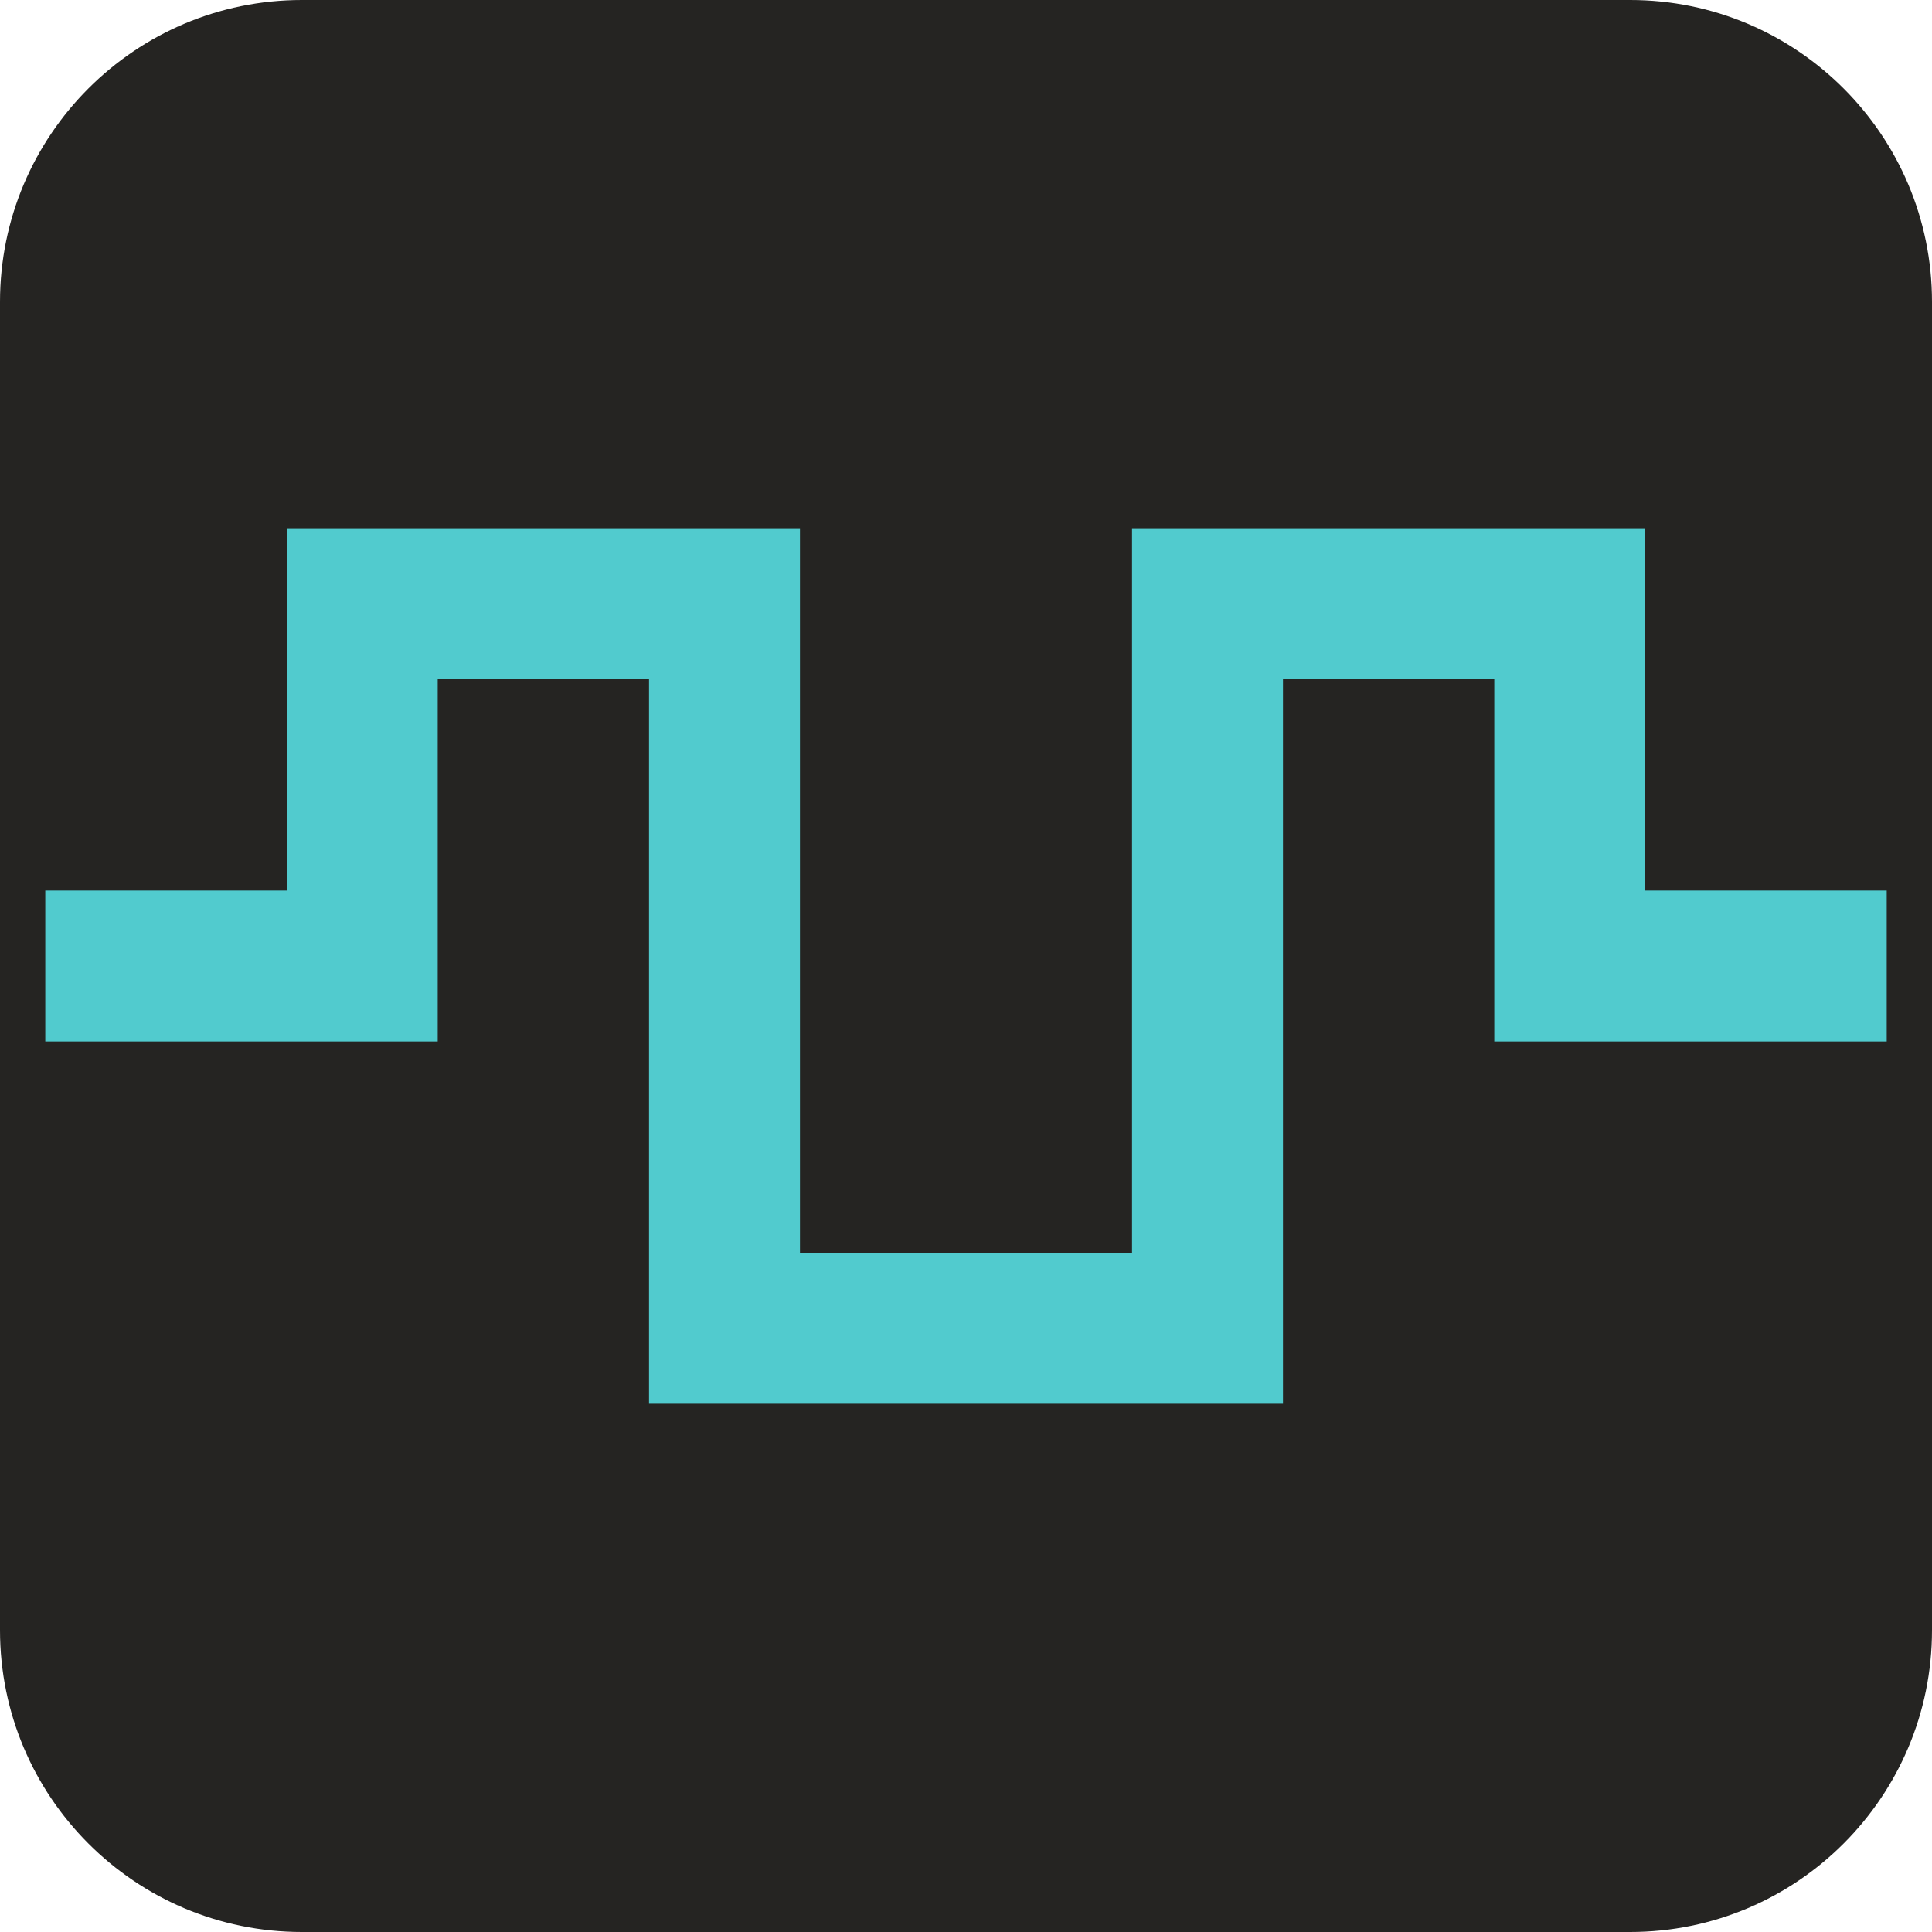
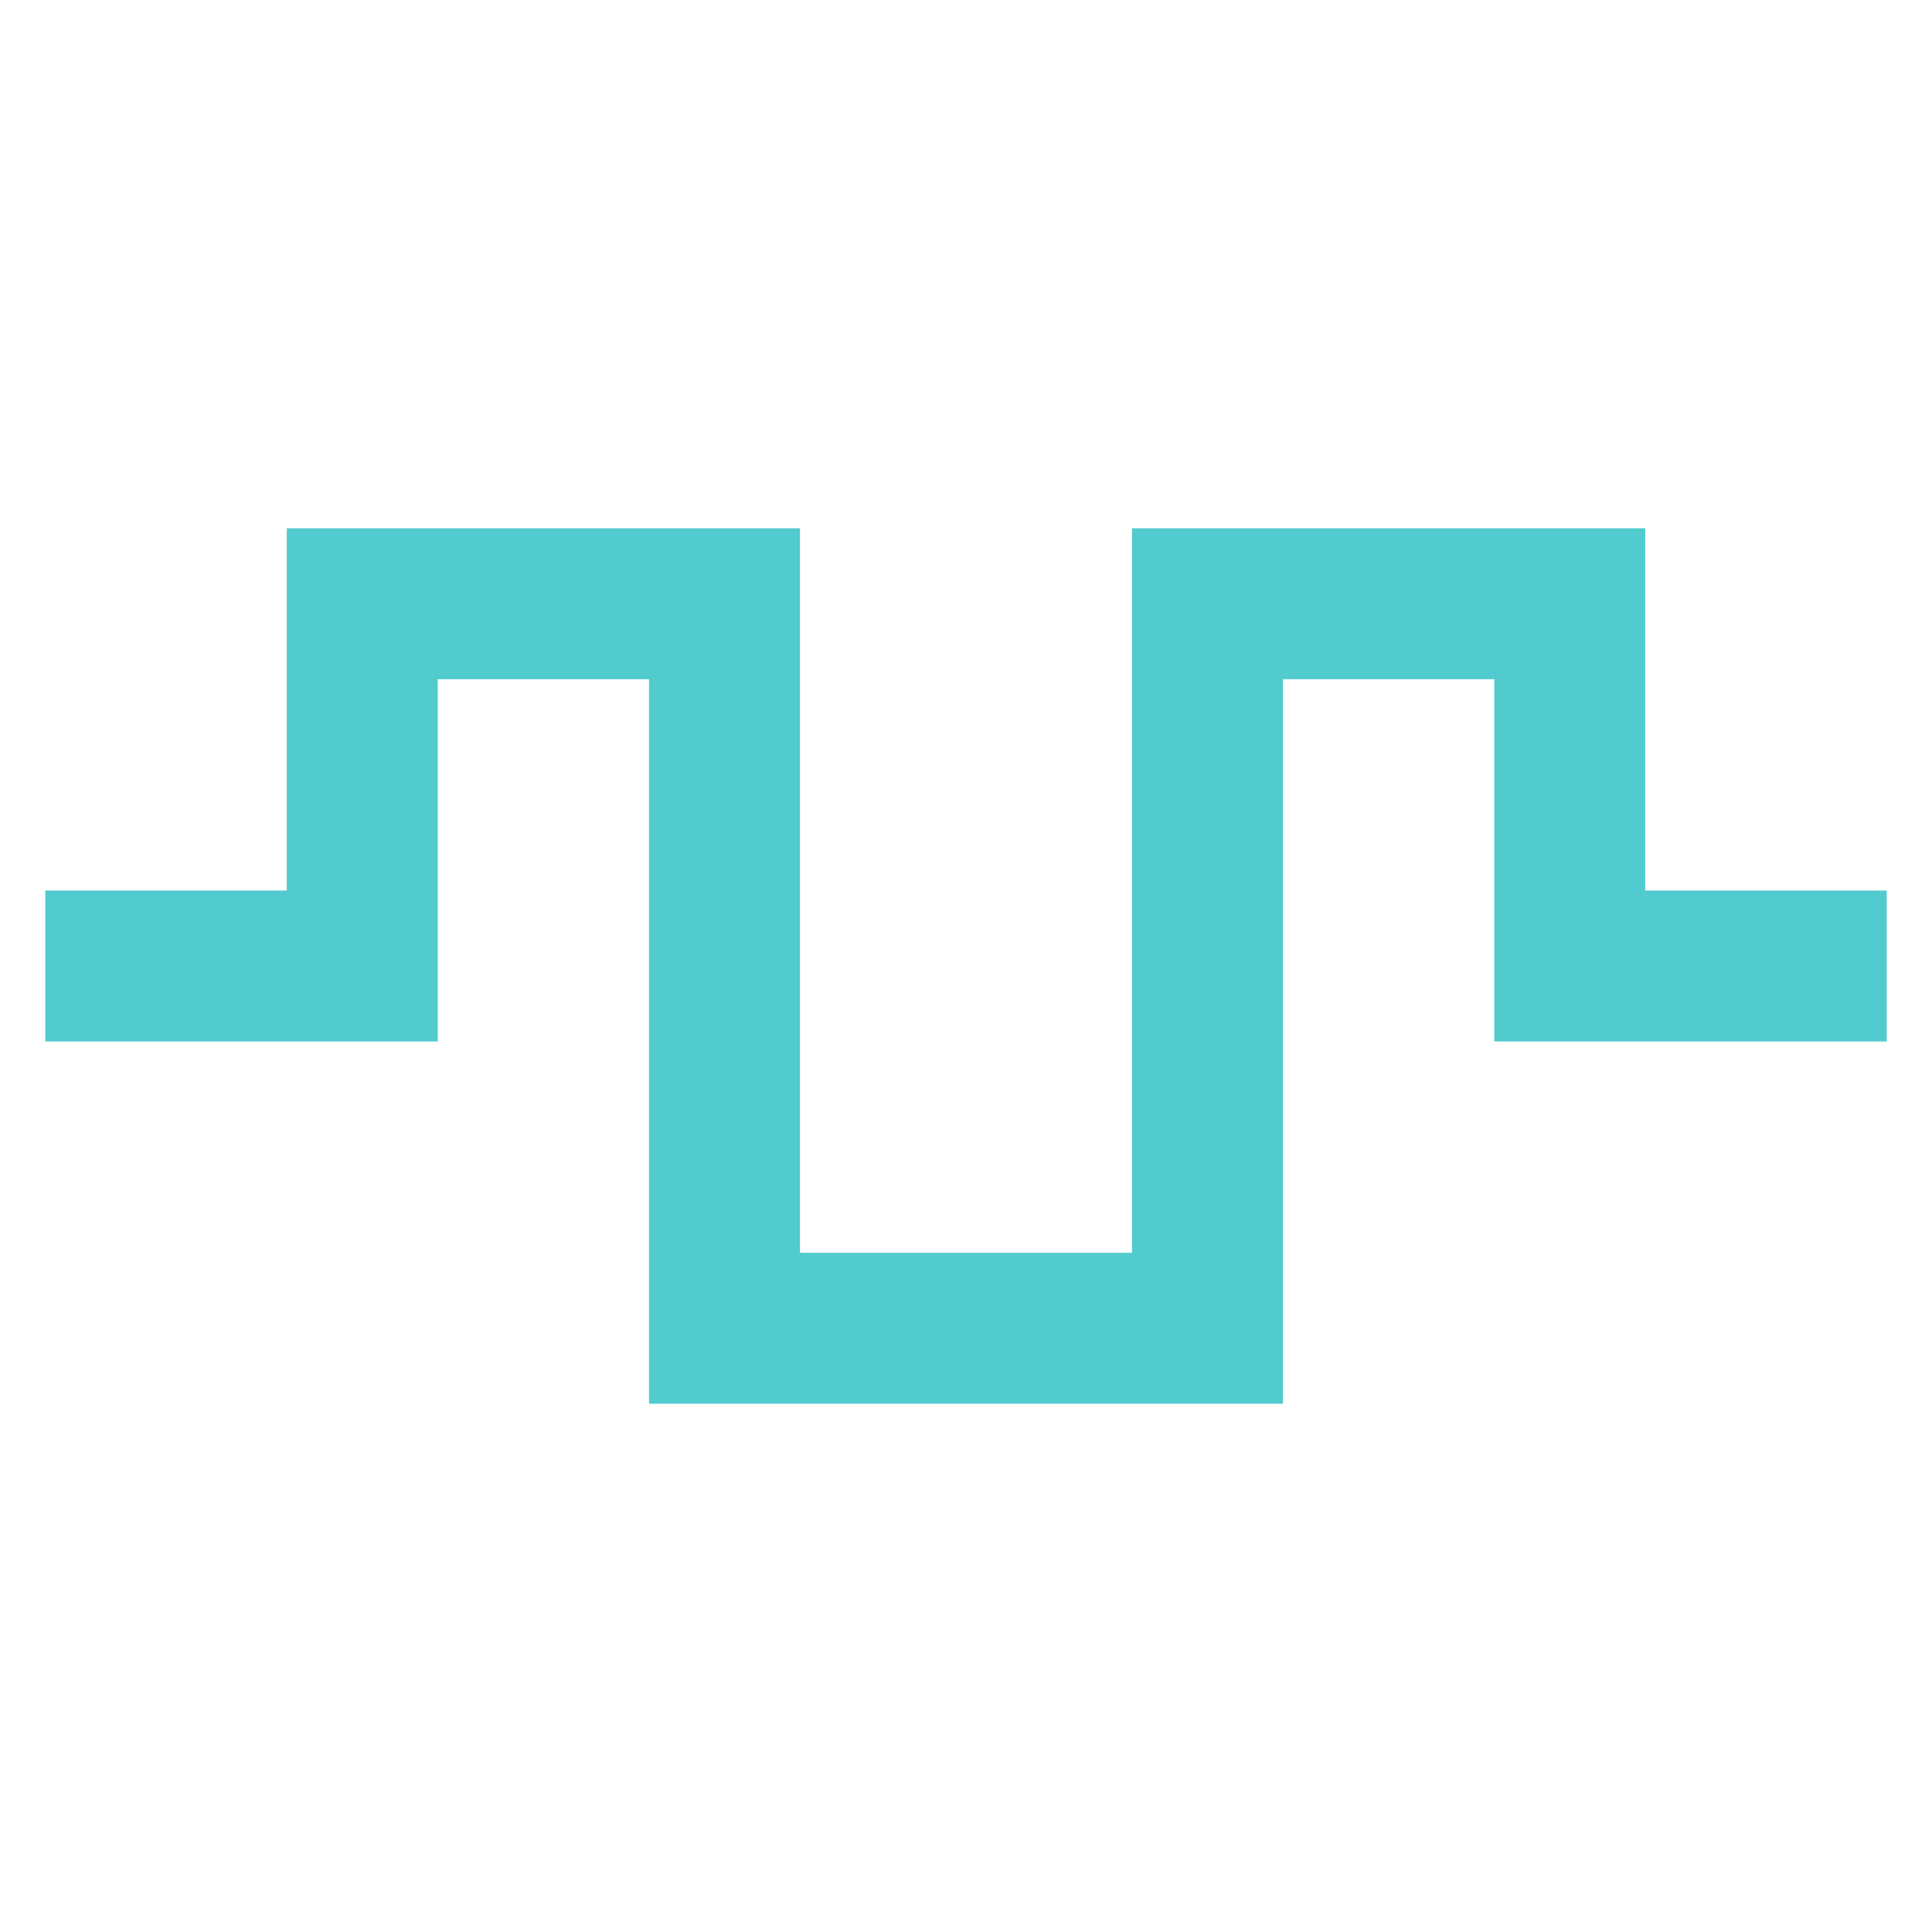
<svg xmlns="http://www.w3.org/2000/svg" viewBox="0 0 32 32" fill="none">
-   <rect width="32" height="32" rx="5" fill="#252422" />
+   <rect width="32" height="32" rx="5" fill="transparent" />
  <polyline points="2,16 6,16 6,10 12,10 12,22 20,22 20,10 26,10 26,16 30,16" fill="none" stroke="#51cbce" stroke-width="2.5" stroke-linecap="square" stroke-linejoin="miter" />
</svg>
